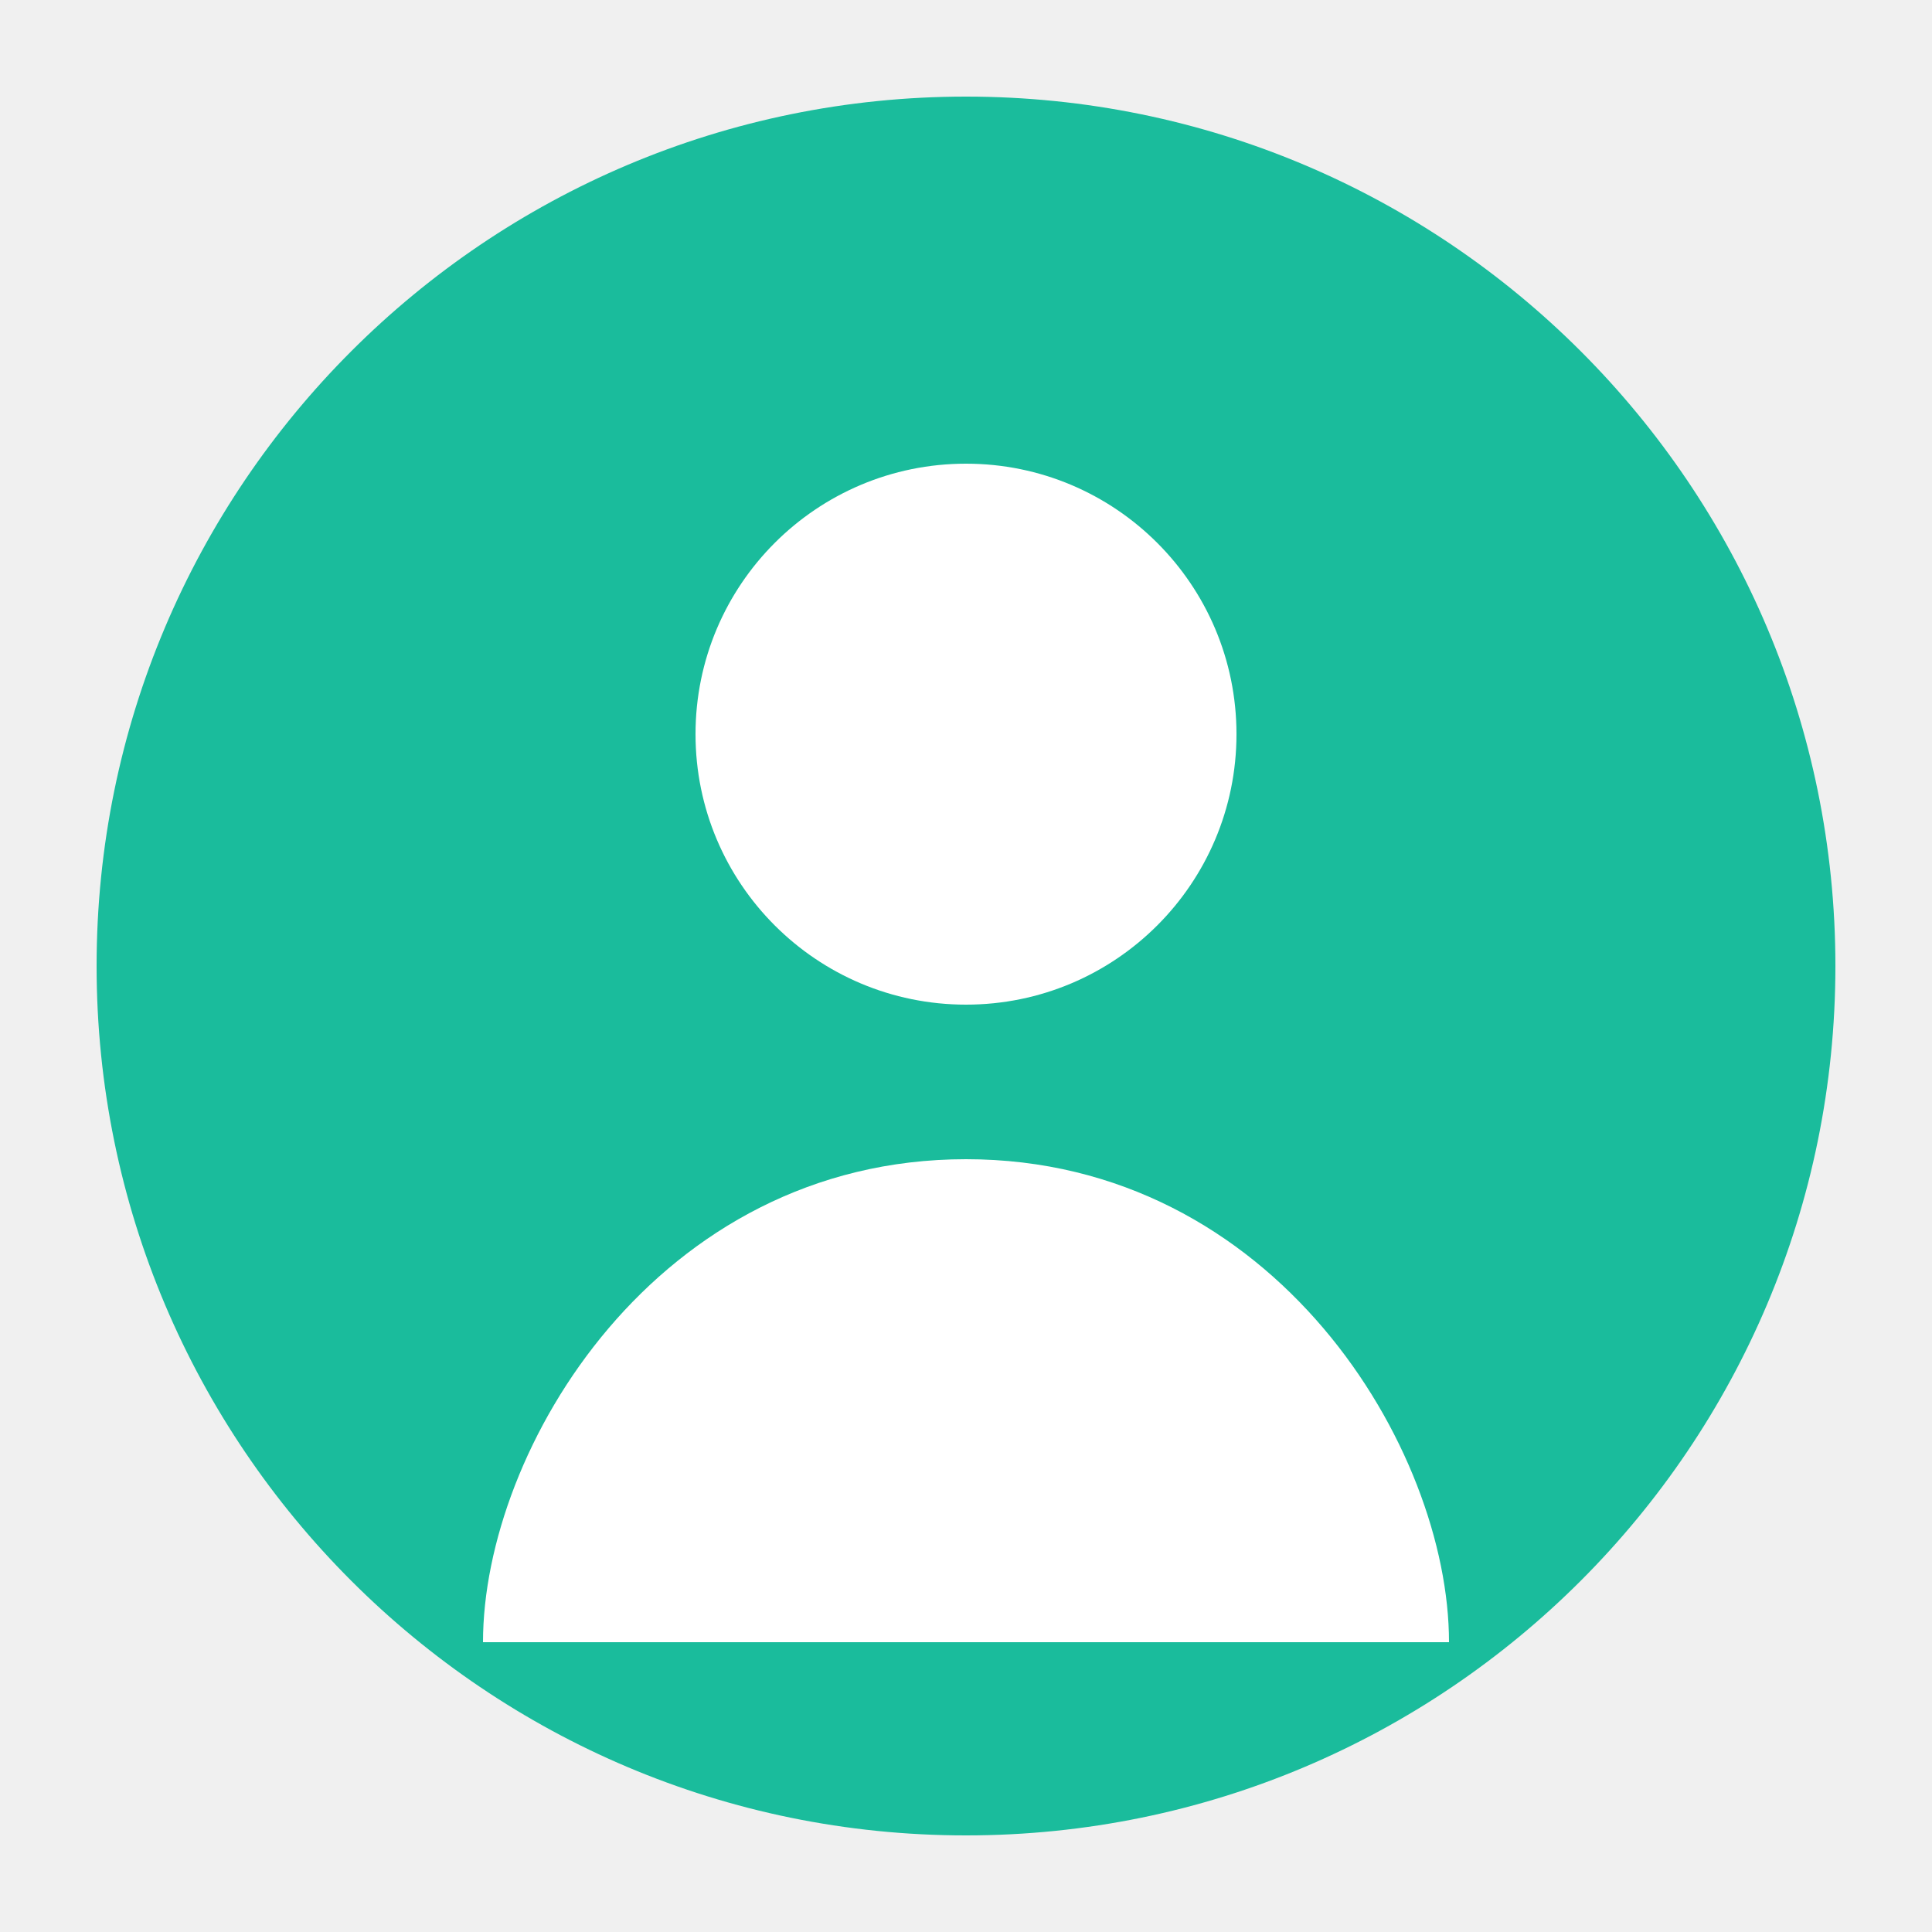
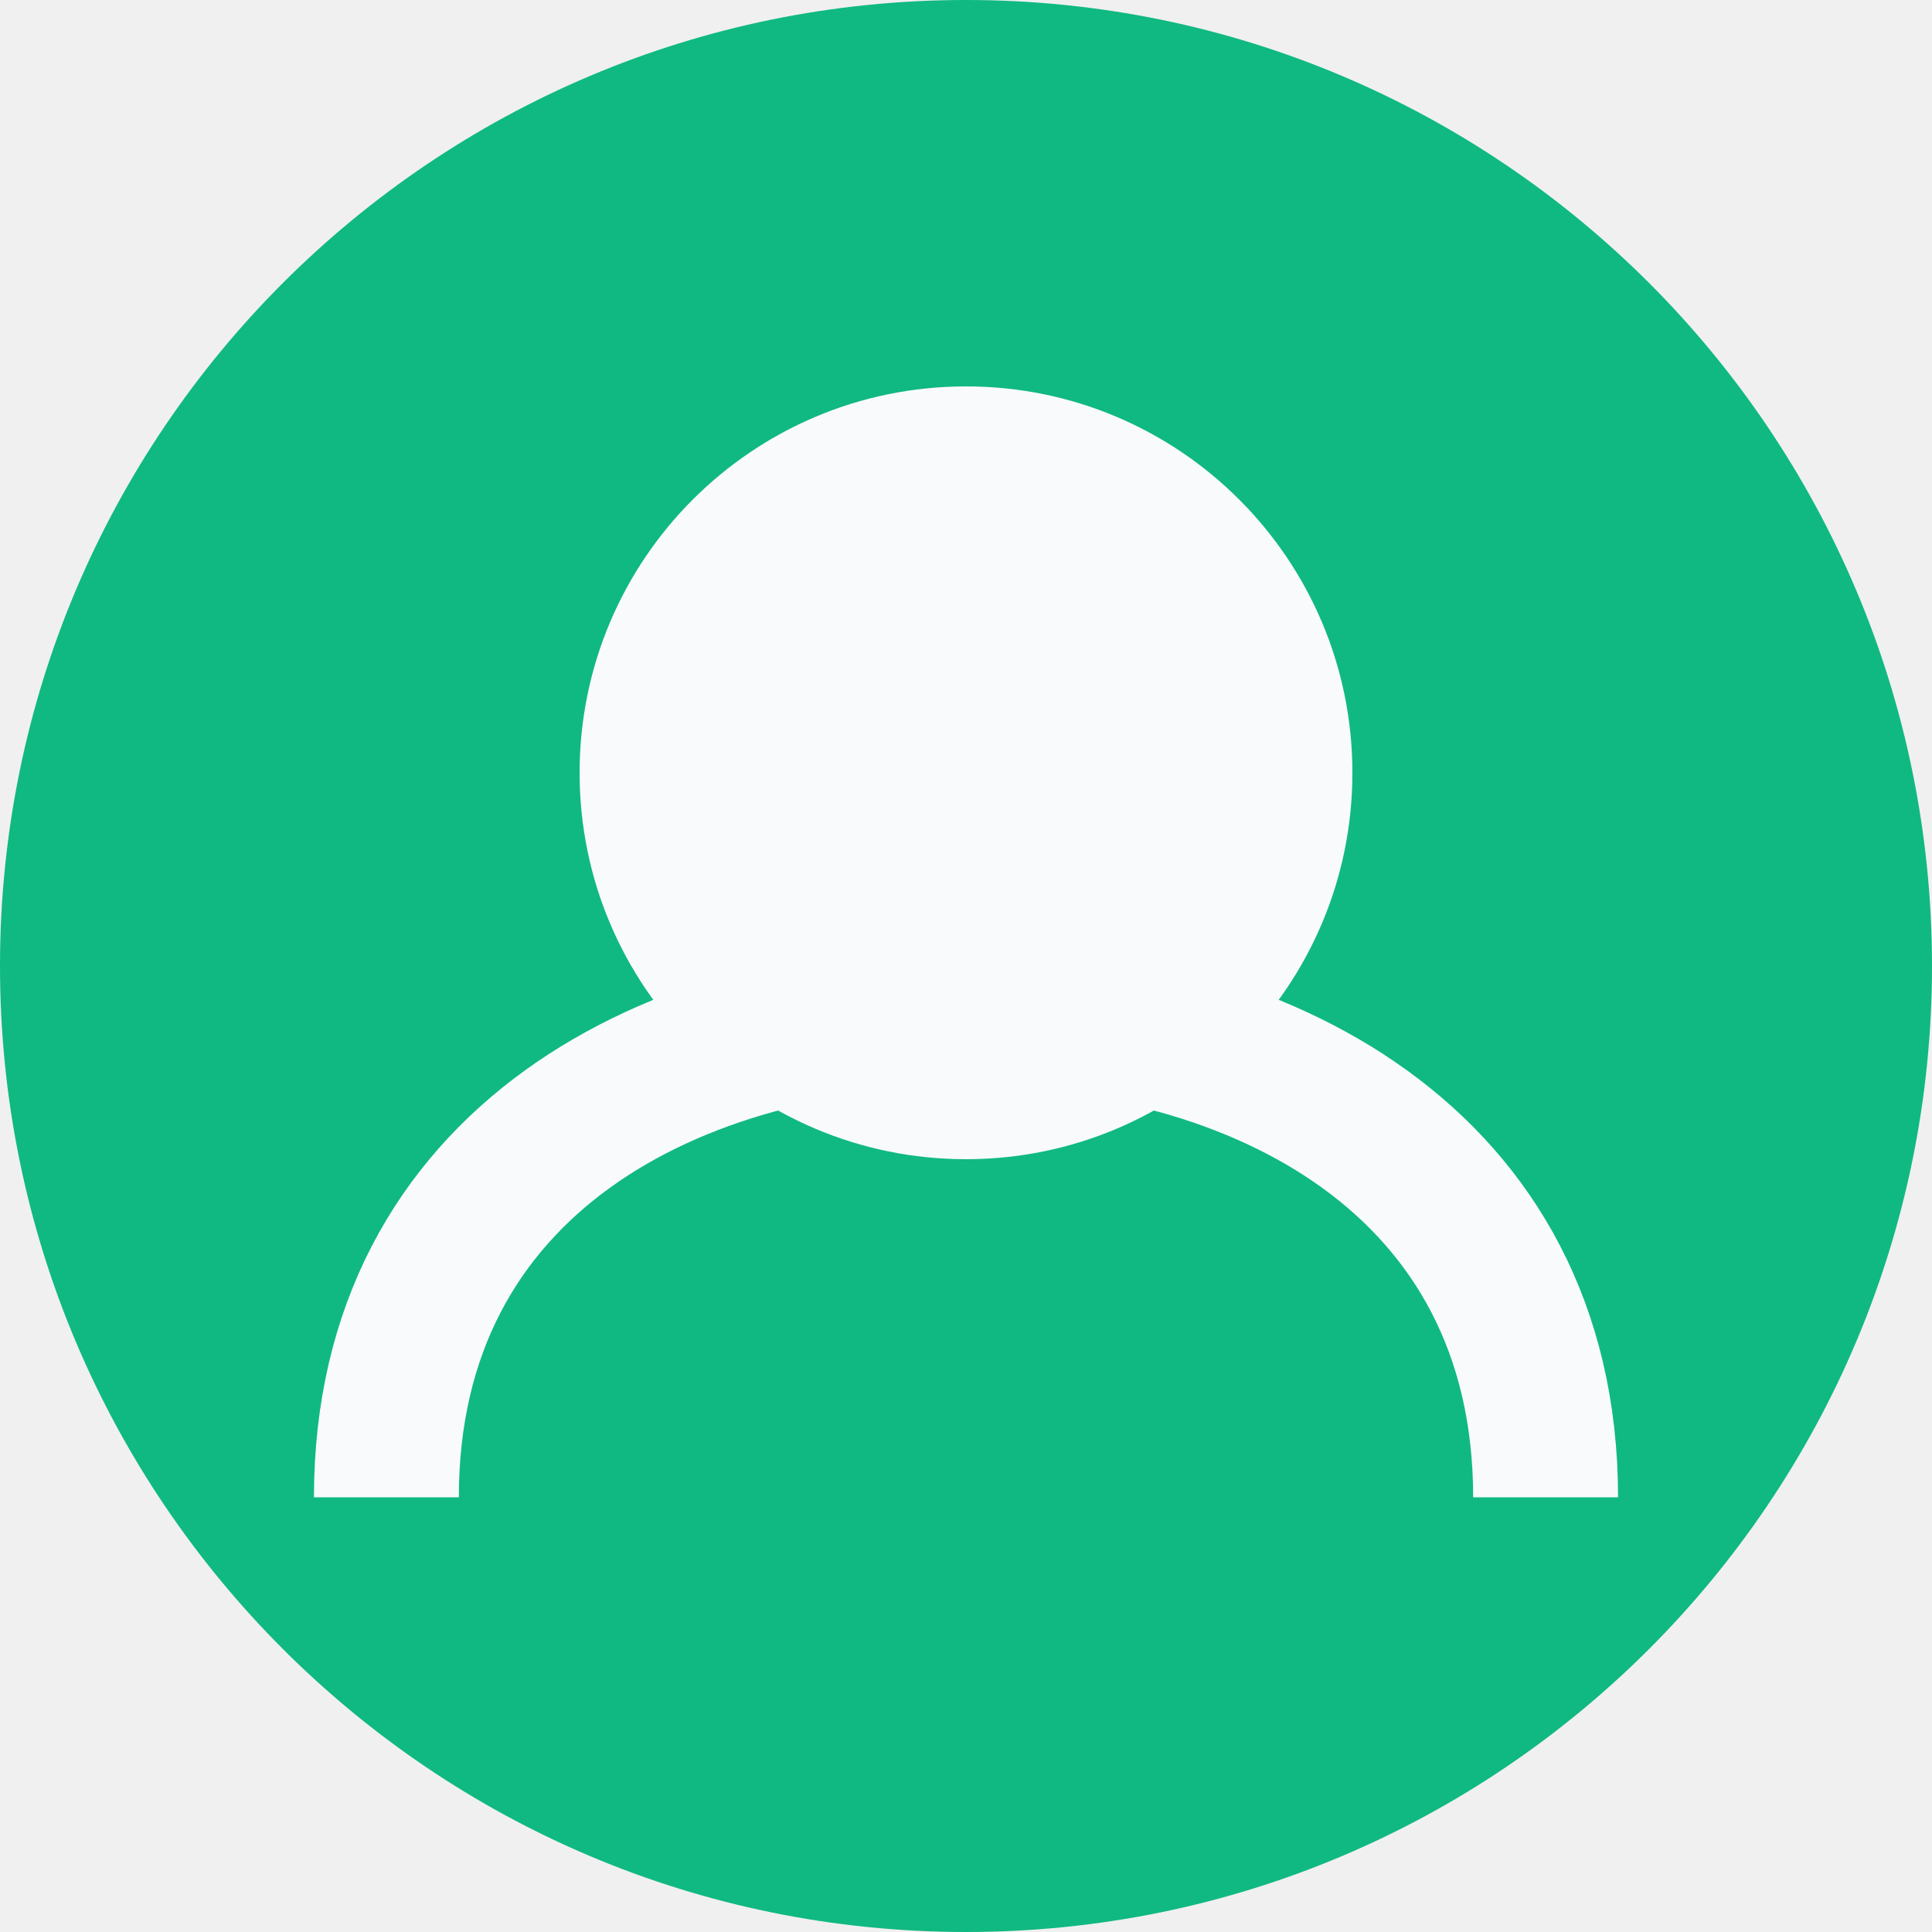
- <svg xmlns="http://www.w3.org/2000/svg" viewBox="0 0 100 100">
-   <circle cx="50" cy="50" r="45" fill="#1abc9c" />
-   <circle cx="50" cy="38" r="14" fill="#fff" />
-   <path d="M50 60 C 34 60, 25 75, 25 85 L 75 85 C 75 75, 66 60, 50 60" fill="#fff" />
+ <svg xmlns="http://www.w3.org/2000/svg" width="200" height="200" viewBox="0 0 200 200">
+   <circle cx="100" cy="100" r="100" fill="#10b981" />
+   <circle cx="100" cy="80" r="40" fill="#f8fafc" />
+   <path d="M160,155 C160,120 130,105 100,105 C70,105 40,120 40,155" stroke="#f8fafc" stroke-width="15" fill="none" />
</svg>
